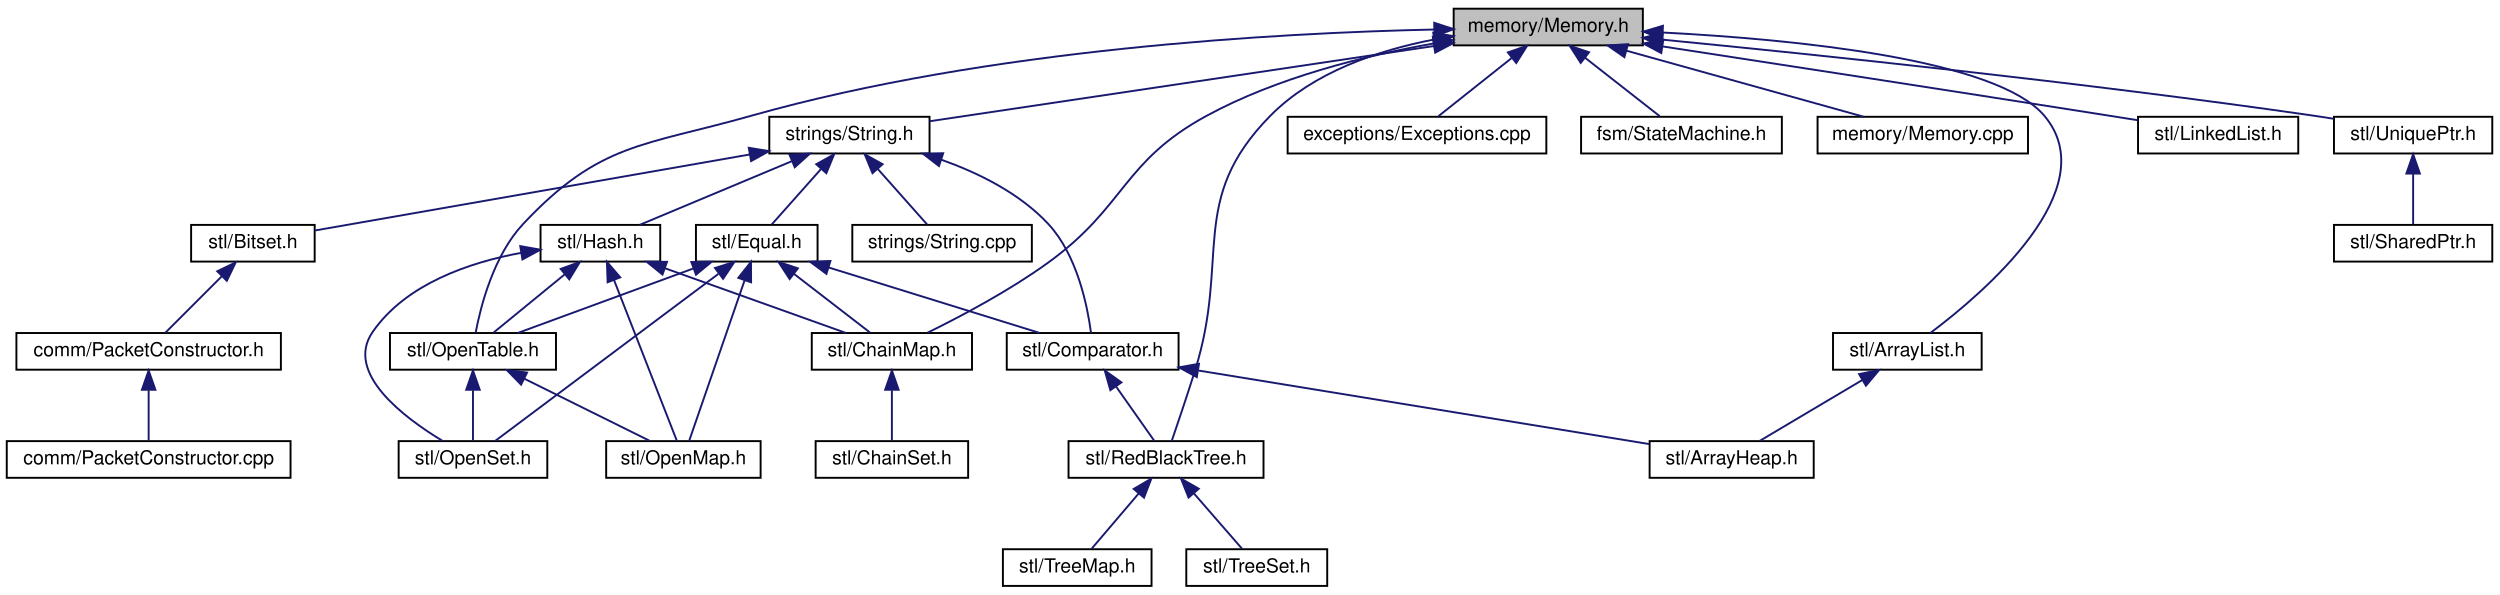
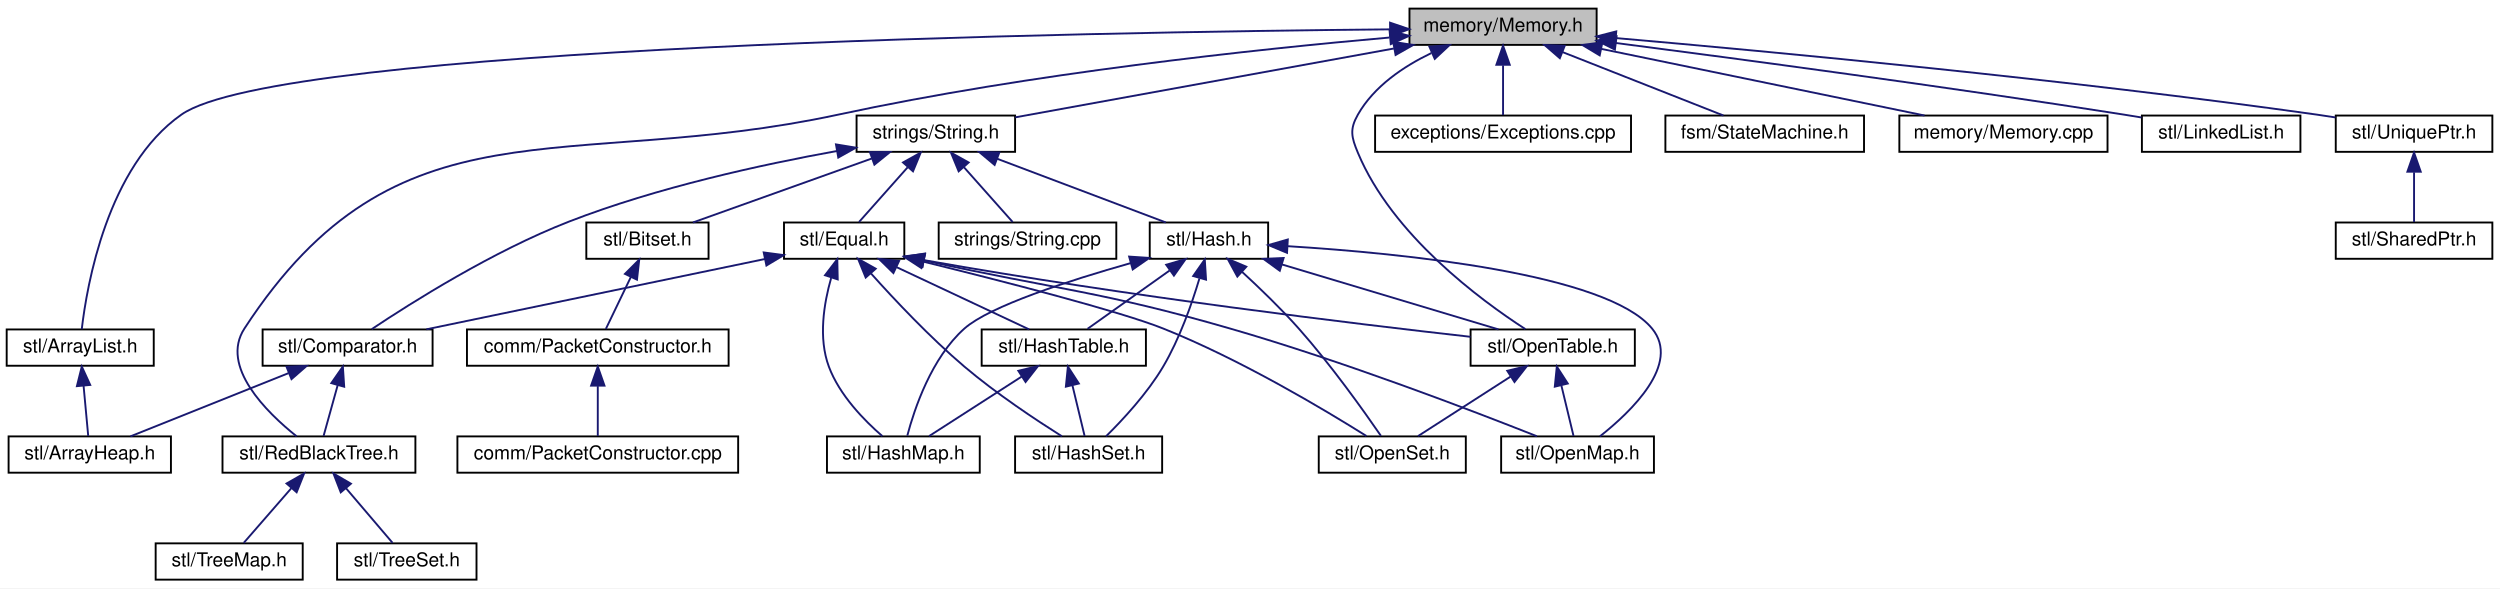
- <svg xmlns="http://www.w3.org/2000/svg" xmlns:xlink="http://www.w3.org/1999/xlink" width="1295pt" height="308pt" viewBox="0.00 0.00 1295.00 308.00">
+ <svg xmlns="http://www.w3.org/2000/svg" xmlns:xlink="http://www.w3.org/1999/xlink" width="1309pt" height="308pt" viewBox="0.00 0.00 1309.00 308.00">
  <g id="graph0" class="graph" transform="scale(1 1) rotate(0) translate(4 304)">
-     <polygon fill="white" stroke="none" points="-4,4 -4,-304 1291,-304 1291,4 -4,4" />
+     <polygon fill="white" stroke="none" points="-4,4 -4,-304 1305,-304 1305,4 -4,4" />
    <g id="node1" class="node">
-       <polygon fill="#bfbfbf" stroke="black" points="749,-280.5 749,-299.5 847,-299.5 847,-280.5 749,-280.5" />
-       <text text-anchor="middle" x="798" y="-287.5" font-family="Helvetica,sans-Serif" font-size="10.00">memory/Memory.h</text>
+       <polygon fill="#bfbfbf" stroke="black" points="734,-280.5 734,-299.5 832,-299.5 832,-280.5 734,-280.5" />
+       <text text-anchor="middle" x="783" y="-287.5" font-family="Helvetica,sans-Serif" font-size="10.00">memory/Memory.h</text>
    </g>
    <g id="node2" class="node">
      <g id="a_node2">
        <a xlink:href="../../db/db5/_string_8h.html" target="_top" xlink:title="strings/String.h">
-           <polygon fill="white" stroke="black" points="394.5,-224.5 394.5,-243.5 477.5,-243.5 477.5,-224.5 394.5,-224.5" />
-           <text text-anchor="middle" x="436" y="-231.5" font-family="Helvetica,sans-Serif" font-size="10.00">strings/String.h</text>
+           <polygon fill="white" stroke="black" points="444.5,-224.5 444.5,-243.5 527.5,-243.5 527.5,-224.5 444.5,-224.5" />
+           <text text-anchor="middle" x="486" y="-231.5" font-family="Helvetica,sans-Serif" font-size="10.00">strings/String.h</text>
        </a>
      </g>
    </g>
    <g id="edge1" class="edge">
-       <path fill="none" stroke="midnightblue" d="M738.769,-280.164C665.232,-269.195 541.686,-250.765 477.513,-241.193" />
-       <polygon fill="midnightblue" stroke="midnightblue" points="738.395,-283.647 748.802,-281.661 739.428,-276.724 738.395,-283.647" />
+       <path fill="none" stroke="midnightblue" d="M725.826,-278.605C667.767,-268.049 579.264,-251.957 527.569,-242.558" />
+       <polygon fill="midnightblue" stroke="midnightblue" points="725.475,-282.098 735.939,-280.444 726.727,-275.211 725.475,-282.098" />
    </g>
    <g id="node8" class="node">
      <g id="a_node8">
        <a xlink:href="../../d5/d08/_red_black_tree_8h.html" target="_top" xlink:title="Red black tree implementation. ">
-           <polygon fill="white" stroke="black" points="549.5,-56.5 549.5,-75.5 650.5,-75.5 650.5,-56.5 549.5,-56.5" />
-           <text text-anchor="middle" x="600" y="-63.5" font-family="Helvetica,sans-Serif" font-size="10.00">stl/RedBlackTree.h</text>
-         </a>
-       </g>
-     </g>
-     <g id="edge33" class="edge">
-       <path fill="none" stroke="midnightblue" d="M738.8,-283.527C709.736,-277.911 676.273,-266.623 654,-244 611.082,-200.408 633.342,-170.359 615,-112 611,-99.273 606.056,-84.633 602.964,-75.598" />
-       <polygon fill="midnightblue" stroke="midnightblue" points="738.418,-287.013 748.871,-285.286 739.622,-280.117 738.418,-287.013" />
-     </g>
-     <g id="node12" class="node">
-       <g id="a_node12">
-         <a xlink:href="../../d3/dbe/_chain_map_8h.html" target="_top" xlink:title="Hasher map implementation. ">
-           <polygon fill="white" stroke="black" points="416.5,-112.5 416.5,-131.5 499.5,-131.5 499.5,-112.5 416.5,-112.5" />
-           <text text-anchor="middle" x="458" y="-119.5" font-family="Helvetica,sans-Serif" font-size="10.00">stl/ChainMap.h</text>
-         </a>
-       </g>
-     </g>
-     <g id="edge30" class="edge">
-       <path fill="none" stroke="midnightblue" d="M738.387,-281.43C702.708,-275.098 657.378,-263.788 621,-244 577.35,-220.256 579.231,-197.165 539,-168 518.812,-153.365 493.376,-139.955 476.449,-131.652" />
-       <polygon fill="midnightblue" stroke="midnightblue" points="738.21,-284.95 748.653,-283.163 739.375,-278.047 738.21,-284.95" />
-     </g>
-     <g id="node15" class="node">
-       <g id="a_node15">
+           <polygon fill="white" stroke="black" points="112.5,-56.5 112.5,-75.5 213.5,-75.5 213.5,-56.5 112.5,-56.5" />
+           <text text-anchor="middle" x="163" y="-63.5" font-family="Helvetica,sans-Serif" font-size="10.00">stl/RedBlackTree.h</text>
+         </a>
+       </g>
+     </g>
+     <g id="edge37" class="edge">
+       <path fill="none" stroke="midnightblue" d="M723.524,-284.351C653.827,-278.204 535.125,-265.552 435,-244 291.377,-213.085 204.235,-255.068 124,-132 111.063,-112.156 135.6,-88.083 151.308,-75.538" />
+       <polygon fill="midnightblue" stroke="midnightblue" points="723.597,-287.871 733.862,-285.247 724.201,-280.897 723.597,-287.871" />
+     </g>
+     <g id="node16" class="node">
+       <g id="a_node16">
        <a xlink:href="../../d8/d2e/_open_table_8h.html" target="_top" xlink:title="stl/OpenTable.h">
-           <polygon fill="white" stroke="black" points="198,-112.5 198,-131.5 284,-131.5 284,-112.5 198,-112.5" />
-           <text text-anchor="middle" x="241" y="-119.5" font-family="Helvetica,sans-Serif" font-size="10.00">stl/OpenTable.h</text>
-         </a>
-       </g>
-     </g>
-     <g id="edge32" class="edge">
-       <path fill="none" stroke="midnightblue" d="M738.954,-288.712C657.723,-286.941 507.624,-278.706 385,-244 329.143,-228.191 306.743,-230.312 267,-188 251.689,-171.7 244.956,-145.252 242.38,-131.664" />
-       <polygon fill="midnightblue" stroke="midnightblue" points="738.926,-292.212 748.992,-288.905 739.061,-285.213 738.926,-292.212" />
-     </g>
-     <g id="node19" class="node">
-       <g id="a_node19">
-         <a xlink:href="../../d7/d9e/_exceptions_8cpp.html" target="_top" xlink:title="Implementation of Exceptions using C style. ">
-           <polygon fill="white" stroke="black" points="663,-224.5 663,-243.5 797,-243.5 797,-224.5 663,-224.5" />
-           <text text-anchor="middle" x="730" y="-231.5" font-family="Helvetica,sans-Serif" font-size="10.00">exceptions/Exceptions.cpp</text>
-         </a>
-       </g>
-     </g>
-     <g id="edge25" class="edge">
-       <path fill="none" stroke="midnightblue" d="M779.238,-274.101C767,-264.382 751.441,-252.027 741.124,-243.834" />
-       <polygon fill="midnightblue" stroke="midnightblue" points="777.067,-276.846 787.075,-280.324 781.42,-271.364 777.067,-276.846" />
+           <polygon fill="white" stroke="black" points="766,-112.5 766,-131.5 852,-131.5 852,-112.5 766,-112.5" />
+           <text text-anchor="middle" x="809" y="-119.5" font-family="Helvetica,sans-Serif" font-size="10.00">stl/OpenTable.h</text>
+         </a>
+       </g>
+     </g>
+     <g id="edge36" class="edge">
+       <path fill="none" stroke="midnightblue" d="M745.484,-276.226C730.765,-269.162 715.41,-258.753 707,-244 702.598,-236.278 703.578,-232.204 707,-224 724.94,-180.989 771.096,-146.923 794.674,-131.683" />
+       <polygon fill="midnightblue" stroke="midnightblue" points="744.421,-279.582 754.985,-280.397 747.235,-273.173 744.421,-279.582" />
    </g>
    <g id="node20" class="node">
      <g id="a_node20">
-         <a xlink:href="../../df/dcf/_state_machine_8h.html" target="_top" xlink:title="fsm/StateMachine.h">
-           <polygon fill="white" stroke="black" points="815,-224.5 815,-243.5 919,-243.5 919,-224.5 815,-224.5" />
-           <text text-anchor="middle" x="867" y="-231.5" font-family="Helvetica,sans-Serif" font-size="10.00">fsm/StateMachine.h</text>
-         </a>
-       </g>
-     </g>
-     <g id="edge26" class="edge">
-       <path fill="none" stroke="midnightblue" d="M817.038,-274.101C829.456,-264.382 845.243,-252.027 855.712,-243.834" />
-       <polygon fill="midnightblue" stroke="midnightblue" points="814.804,-271.405 809.086,-280.324 819.118,-276.917 814.804,-271.405" />
+         <a xlink:href="../../d7/d9e/_exceptions_8cpp.html" target="_top" xlink:title="Implementation of Exceptions using C style. ">
+           <polygon fill="white" stroke="black" points="716,-224.5 716,-243.5 850,-243.5 850,-224.5 716,-224.5" />
+           <text text-anchor="middle" x="783" y="-231.5" font-family="Helvetica,sans-Serif" font-size="10.00">exceptions/Exceptions.cpp</text>
+         </a>
+       </g>
+     </g>
+     <g id="edge30" class="edge">
+       <path fill="none" stroke="midnightblue" d="M783,-269.805C783,-260.91 783,-250.78 783,-243.751" />
+       <polygon fill="midnightblue" stroke="midnightblue" points="779.5,-270.083 783,-280.083 786.5,-270.083 779.5,-270.083" />
    </g>
    <g id="node21" class="node">
      <g id="a_node21">
-         <a xlink:href="../../df/d64/_memory_8cpp.html" target="_top" xlink:title="Implementation of Memory functions. ">
-           <polygon fill="white" stroke="black" points="937.5,-224.5 937.5,-243.5 1046.5,-243.5 1046.5,-224.5 937.5,-224.5" />
-           <text text-anchor="middle" x="992" y="-231.5" font-family="Helvetica,sans-Serif" font-size="10.00">memory/Memory.cpp</text>
-         </a>
-       </g>
-     </g>
-     <g id="edge27" class="edge">
-       <path fill="none" stroke="midnightblue" d="M838.601,-277.699C875.215,-267.507 928.257,-252.743 961.404,-243.516" />
-       <polygon fill="midnightblue" stroke="midnightblue" points="837.435,-274.39 828.74,-280.444 839.312,-281.134 837.435,-274.39" />
+         <a xlink:href="../../df/dcf/_state_machine_8h.html" target="_top" xlink:title="fsm/StateMachine.h">
+           <polygon fill="white" stroke="black" points="868,-224.5 868,-243.5 972,-243.5 972,-224.5 868,-224.5" />
+           <text text-anchor="middle" x="920" y="-231.5" font-family="Helvetica,sans-Serif" font-size="10.00">fsm/StateMachine.h</text>
+         </a>
+       </g>
+     </g>
+     <g id="edge31" class="edge">
+       <path fill="none" stroke="midnightblue" d="M814.023,-276.772C839.757,-266.629 875.686,-252.467 898.394,-243.516" />
+       <polygon fill="midnightblue" stroke="midnightblue" points="812.728,-273.52 804.708,-280.444 815.295,-280.033 812.728,-273.52" />
    </g>
    <g id="node22" class="node">
      <g id="a_node22">
-         <a xlink:href="../../d2/db9/_array_list_8h.html" target="_top" xlink:title="List implementation using an array. ">
-           <polygon fill="white" stroke="black" points="945.5,-112.5 945.5,-131.5 1022.5,-131.5 1022.5,-112.5 945.5,-112.5" />
-           <text text-anchor="middle" x="984" y="-119.5" font-family="Helvetica,sans-Serif" font-size="10.00">stl/ArrayList.h</text>
-         </a>
-       </g>
-     </g>
-     <g id="edge28" class="edge">
-       <path fill="none" stroke="midnightblue" d="M857.398,-287.144C925.295,-283.625 1030.27,-273.442 1055,-244 1086.8,-206.143 1023.52,-152.24 995.959,-131.544" />
-       <polygon fill="midnightblue" stroke="midnightblue" points="857.069,-283.656 847.25,-287.635 857.407,-290.648 857.069,-283.656" />
+         <a xlink:href="../../df/d64/_memory_8cpp.html" target="_top" xlink:title="Implementation of Memory functions. ">
+           <polygon fill="white" stroke="black" points="990.5,-224.5 990.5,-243.5 1099.5,-243.5 1099.5,-224.5 990.5,-224.5" />
+           <text text-anchor="middle" x="1045" y="-231.5" font-family="Helvetica,sans-Serif" font-size="10.00">memory/Memory.cpp</text>
+         </a>
+       </g>
+     </g>
+     <g id="edge32" class="edge">
+       <path fill="none" stroke="midnightblue" d="M834.383,-278.41C883.898,-268.204 957.862,-252.96 1003.68,-243.516" />
+       <polygon fill="midnightblue" stroke="midnightblue" points="833.602,-274.997 824.515,-280.444 835.015,-281.853 833.602,-274.997" />
    </g>
    <g id="node23" class="node">
      <g id="a_node23">
-         <a xlink:href="../../de/dc6/_linked_list_8h.html" target="_top" xlink:title="stl/LinkedList.h">
-           <polygon fill="white" stroke="black" points="1103.5,-224.5 1103.5,-243.5 1186.5,-243.5 1186.5,-224.5 1103.5,-224.5" />
-           <text text-anchor="middle" x="1145" y="-231.5" font-family="Helvetica,sans-Serif" font-size="10.00">stl/LinkedList.h</text>
-         </a>
-       </g>
-     </g>
-     <g id="edge31" class="edge">
-       <path fill="none" stroke="midnightblue" d="M857.405,-279.919C916.226,-270.903 1008.85,-256.638 1089,-244 1093.67,-243.264 1098.56,-242.487 1103.41,-241.711" />
-       <polygon fill="midnightblue" stroke="midnightblue" points="856.54,-276.511 847.185,-281.485 857.6,-283.43 856.54,-276.511" />
+         <a xlink:href="../../d2/db9/_array_list_8h.html" target="_top" xlink:title="List implementation using an array. ">
+           <polygon fill="white" stroke="black" points="-0.5,-112.5 -0.5,-131.5 76.5,-131.5 76.5,-112.5 -0.5,-112.5" />
+           <text text-anchor="middle" x="38" y="-119.5" font-family="Helvetica,sans-Serif" font-size="10.00">stl/ArrayList.h</text>
+         </a>
+       </g>
+     </g>
+     <g id="edge33" class="edge">
+       <path fill="none" stroke="midnightblue" d="M723.839,-288.631C565.786,-287.162 142.185,-279.884 91,-244 52.128,-216.748 41.467,-154.455 38.809,-131.607" />
+       <polygon fill="midnightblue" stroke="midnightblue" points="723.828,-292.131 733.859,-288.72 723.89,-285.131 723.828,-292.131" />
    </g>
    <g id="node24" class="node">
      <g id="a_node24">
+         <a xlink:href="../../de/dc6/_linked_list_8h.html" target="_top" xlink:title="stl/LinkedList.h">
+           <polygon fill="white" stroke="black" points="1117.5,-224.5 1117.5,-243.5 1200.5,-243.5 1200.5,-224.5 1117.5,-224.5" />
+           <text text-anchor="middle" x="1159" y="-231.5" font-family="Helvetica,sans-Serif" font-size="10.00">stl/LinkedList.h</text>
+         </a>
+       </g>
+     </g>
+     <g id="edge35" class="edge">
+       <path fill="none" stroke="midnightblue" d="M842.177,-281.476C907.389,-273.03 1015.33,-258.587 1108,-244 1111.02,-243.525 1114.14,-243.017 1117.27,-242.494" />
+       <polygon fill="midnightblue" stroke="midnightblue" points="841.556,-278.028 832.087,-282.78 842.453,-284.97 841.556,-278.028" />
+     </g>
+     <g id="node25" class="node">
+       <g id="a_node25">
        <a xlink:href="../../d8/df6/_unique_ptr_8h.html" target="_top" xlink:title="Unique pointer implementation. ">
-           <polygon fill="white" stroke="black" points="1205,-224.5 1205,-243.5 1287,-243.5 1287,-224.5 1205,-224.5" />
-           <text text-anchor="middle" x="1246" y="-231.5" font-family="Helvetica,sans-Serif" font-size="10.00">stl/UniquePtr.h</text>
-         </a>
-       </g>
-     </g>
-     <g id="edge34" class="edge">
-       <path fill="none" stroke="midnightblue" d="M857.095,-283.453C934.783,-275.897 1075.43,-261.311 1195,-244 1198.2,-243.536 1201.51,-243.025 1204.84,-242.489" />
-       <polygon fill="midnightblue" stroke="midnightblue" points="856.636,-279.981 847.02,-284.428 857.31,-286.948 856.636,-279.981" />
+           <polygon fill="white" stroke="black" points="1219,-224.5 1219,-243.5 1301,-243.5 1301,-224.5 1219,-224.5" />
+           <text text-anchor="middle" x="1260" y="-231.5" font-family="Helvetica,sans-Serif" font-size="10.00">stl/UniquePtr.h</text>
+         </a>
+       </g>
+     </g>
+     <g id="edge38" class="edge">
+       <path fill="none" stroke="midnightblue" d="M842.186,-284.056C924.606,-276.874 1078.53,-262.381 1209,-244 1212.21,-243.548 1215.52,-243.046 1218.84,-242.516" />
+       <polygon fill="midnightblue" stroke="midnightblue" points="841.672,-280.587 832.011,-284.937 842.276,-287.561 841.672,-280.587" />
    </g>
    <g id="node3" class="node">
      <g id="a_node3">
        <a xlink:href="../../de/d6d/_bitset_8h.html" target="_top" xlink:title="Bitset is a class that provides bits manipulation methods. ">
-           <polygon fill="white" stroke="black" points="95,-168.5 95,-187.5 159,-187.5 159,-168.5 95,-168.5" />
-           <text text-anchor="middle" x="127" y="-175.5" font-family="Helvetica,sans-Serif" font-size="10.00">stl/Bitset.h</text>
+           <polygon fill="white" stroke="black" points="303,-168.5 303,-187.5 367,-187.5 367,-168.5 303,-168.5" />
+           <text text-anchor="middle" x="335" y="-175.5" font-family="Helvetica,sans-Serif" font-size="10.00">stl/Bitset.h</text>
        </a>
      </g>
    </g>
    <g id="edge2" class="edge">
-       <path fill="none" stroke="midnightblue" d="M384.412,-223.985C320.218,-212.766 212.55,-193.951 159.106,-184.611" />
-       <polygon fill="midnightblue" stroke="midnightblue" points="383.874,-227.444 394.327,-225.717 385.079,-220.548 383.874,-227.444" />
+       <path fill="none" stroke="midnightblue" d="M452.554,-221.039C424.142,-210.879 384.063,-196.546 358.814,-187.516" />
+       <polygon fill="midnightblue" stroke="midnightblue" points="451.479,-224.372 462.074,-224.444 453.836,-217.781 451.479,-224.372" />
    </g>
    <g id="node6" class="node">
      <g id="a_node6">
        <a xlink:href="../../d7/d0c/_comparator_8h.html" target="_top" xlink:title="Comparator implementation for basic types. ">
-           <polygon fill="white" stroke="black" points="517.5,-112.5 517.5,-131.5 606.5,-131.5 606.5,-112.5 517.5,-112.5" />
-           <text text-anchor="middle" x="562" y="-119.5" font-family="Helvetica,sans-Serif" font-size="10.00">stl/Comparator.h</text>
+           <polygon fill="white" stroke="black" points="133.5,-112.5 133.5,-131.5 222.5,-131.5 222.5,-112.5 133.5,-112.5" />
+           <text text-anchor="middle" x="178" y="-119.5" font-family="Helvetica,sans-Serif" font-size="10.00">stl/Comparator.h</text>
        </a>
      </g>
    </g>
    <g id="edge5" class="edge">
-       <path fill="none" stroke="midnightblue" d="M483.611,-221.264C503.002,-214.381 524.272,-203.825 539,-188 554.005,-171.877 559.322,-145.352 561.126,-131.707" />
-       <polygon fill="midnightblue" stroke="midnightblue" points="482.38,-217.985 473.983,-224.446 484.577,-224.631 482.38,-217.985" />
+       <path fill="none" stroke="midnightblue" d="M434.269,-224.942C394.937,-217.852 339.945,-205.846 294,-188 254.19,-172.537 211.339,-145.478 190.632,-131.658" />
+       <polygon fill="midnightblue" stroke="midnightblue" points="433.713,-228.398 444.168,-226.682 434.925,-221.504 433.713,-228.398" />
    </g>
    <g id="node11" class="node">
      <g id="a_node11">
        <a xlink:href="../../d2/dc2/_equal_8h.html" target="_top" xlink:title="stl/Equal.h">
-           <polygon fill="white" stroke="black" points="356.5,-168.5 356.5,-187.5 419.5,-187.5 419.5,-168.5 356.5,-168.5" />
-           <text text-anchor="middle" x="388" y="-175.5" font-family="Helvetica,sans-Serif" font-size="10.00">stl/Equal.h</text>
+           <polygon fill="white" stroke="black" points="406.5,-168.5 406.5,-187.5 469.5,-187.5 469.5,-168.5 406.5,-168.5" />
+           <text text-anchor="middle" x="438" y="-175.5" font-family="Helvetica,sans-Serif" font-size="10.00">stl/Equal.h</text>
        </a>
      </g>
    </g>
    <g id="edge10" class="edge">
-       <path fill="none" stroke="midnightblue" d="M421.272,-216.431C412.86,-206.967 402.651,-195.483 395.779,-187.751" />
-       <polygon fill="midnightblue" stroke="midnightblue" points="418.814,-218.934 428.074,-224.083 424.046,-214.284 418.814,-218.934" />
-     </g>
-     <g id="node17" class="node">
-       <g id="a_node17">
-         <a xlink:href="../../d2/dad/_hash_8h.html" target="_top" xlink:title="stl/Hash.h">
-           <polygon fill="white" stroke="black" points="276,-168.5 276,-187.5 338,-187.5 338,-168.5 276,-168.5" />
-           <text text-anchor="middle" x="307" y="-175.5" font-family="Helvetica,sans-Serif" font-size="10.00">stl/Hash.h</text>
-         </a>
-       </g>
-     </g>
-     <g id="edge19" class="edge">
-       <path fill="none" stroke="midnightblue" d="M406.146,-220.503C381.962,-210.38 348.538,-196.388 327.345,-187.516" />
-       <polygon fill="midnightblue" stroke="midnightblue" points="404.984,-223.811 415.56,-224.444 407.687,-217.354 404.984,-223.811" />
+       <path fill="none" stroke="midnightblue" d="M471.272,-216.431C462.86,-206.967 452.651,-195.483 445.779,-187.751" />
+       <polygon fill="midnightblue" stroke="midnightblue" points="468.814,-218.934 478.074,-224.083 474.046,-214.284 468.814,-218.934" />
    </g>
    <g id="node18" class="node">
      <g id="a_node18">
+         <a xlink:href="../../d2/dad/_hash_8h.html" target="_top" xlink:title="stl/Hash.h">
+           <polygon fill="white" stroke="black" points="598,-168.5 598,-187.5 660,-187.5 660,-168.5 598,-168.5" />
+           <text text-anchor="middle" x="629" y="-175.5" font-family="Helvetica,sans-Serif" font-size="10.00">stl/Hash.h</text>
+         </a>
+       </g>
+     </g>
+     <g id="edge22" class="edge">
+       <path fill="none" stroke="midnightblue" d="M518.027,-220.906C544.912,-210.754 582.641,-196.506 606.447,-187.516" />
+       <polygon fill="midnightblue" stroke="midnightblue" points="516.778,-217.636 508.659,-224.444 519.25,-224.185 516.778,-217.636" />
+     </g>
+     <g id="node19" class="node">
+       <g id="a_node19">
        <a xlink:href="../../d9/dae/_string_8cpp.html" target="_top" xlink:title="strings/String.cpp">
-           <polygon fill="white" stroke="black" points="437.5,-168.5 437.5,-187.5 530.5,-187.5 530.5,-168.5 437.5,-168.5" />
-           <text text-anchor="middle" x="484" y="-175.5" font-family="Helvetica,sans-Serif" font-size="10.00">strings/String.cpp</text>
-         </a>
-       </g>
-     </g>
-     <g id="edge24" class="edge">
-       <path fill="none" stroke="midnightblue" d="M450.728,-216.431C459.14,-206.967 469.349,-195.483 476.221,-187.751" />
-       <polygon fill="midnightblue" stroke="midnightblue" points="447.954,-214.284 443.926,-224.083 453.186,-218.934 447.954,-214.284" />
+           <polygon fill="white" stroke="black" points="487.5,-168.5 487.5,-187.5 580.5,-187.5 580.5,-168.5 487.5,-168.5" />
+           <text text-anchor="middle" x="534" y="-175.5" font-family="Helvetica,sans-Serif" font-size="10.00">strings/String.cpp</text>
+         </a>
+       </g>
+     </g>
+     <g id="edge29" class="edge">
+       <path fill="none" stroke="midnightblue" d="M500.728,-216.431C509.14,-206.967 519.349,-195.483 526.221,-187.751" />
+       <polygon fill="midnightblue" stroke="midnightblue" points="497.954,-214.284 493.926,-224.083 503.186,-218.934 497.954,-214.284" />
    </g>
    <g id="node4" class="node">
      <g id="a_node4">
        <a xlink:href="../../de/d66/_packet_constructor_8h.html" target="_top" xlink:title="comm/PacketConstructor.h">
-           <polygon fill="white" stroke="black" points="4.5,-112.5 4.5,-131.5 141.5,-131.5 141.5,-112.5 4.5,-112.5" />
-           <text text-anchor="middle" x="73" y="-119.5" font-family="Helvetica,sans-Serif" font-size="10.00">comm/PacketConstructor.h</text>
+           <polygon fill="white" stroke="black" points="240.5,-112.5 240.5,-131.5 377.5,-131.5 377.5,-112.5 240.5,-112.5" />
+           <text text-anchor="middle" x="309" y="-119.5" font-family="Helvetica,sans-Serif" font-size="10.00">comm/PacketConstructor.h</text>
        </a>
      </g>
    </g>
    <g id="edge3" class="edge">
-       <path fill="none" stroke="midnightblue" d="M111.002,-161.002C101.433,-151.433 89.639,-139.639 81.751,-131.751" />
-       <polygon fill="midnightblue" stroke="midnightblue" points="108.537,-163.487 118.083,-168.083 113.487,-158.537 108.537,-163.487" />
+       <path fill="none" stroke="midnightblue" d="M326.325,-158.983C321.912,-149.817 316.748,-139.092 313.213,-131.751" />
+       <polygon fill="midnightblue" stroke="midnightblue" points="323.215,-160.591 330.707,-168.083 329.522,-157.555 323.215,-160.591" />
    </g>
    <g id="node5" class="node">
      <g id="a_node5">
        <a xlink:href="../../d9/dde/_packet_constructor_8cpp.html" target="_top" xlink:title="Creates a packet for sending data from the slave systems to the main computer. ">
-           <polygon fill="white" stroke="black" points="-0.5,-56.5 -0.5,-75.5 146.5,-75.5 146.5,-56.5 -0.5,-56.5" />
-           <text text-anchor="middle" x="73" y="-63.5" font-family="Helvetica,sans-Serif" font-size="10.00">comm/PacketConstructor.cpp</text>
+           <polygon fill="white" stroke="black" points="235.5,-56.5 235.5,-75.5 382.5,-75.5 382.5,-56.5 235.5,-56.5" />
+           <text text-anchor="middle" x="309" y="-63.5" font-family="Helvetica,sans-Serif" font-size="10.00">comm/PacketConstructor.cpp</text>
        </a>
      </g>
    </g>
    <g id="edge4" class="edge">
-       <path fill="none" stroke="midnightblue" d="M73,-101.805C73,-92.91 73,-82.78 73,-75.751" />
-       <polygon fill="midnightblue" stroke="midnightblue" points="69.5,-102.083 73,-112.083 76.5,-102.083 69.5,-102.083" />
+       <path fill="none" stroke="midnightblue" d="M309,-101.805C309,-92.91 309,-82.78 309,-75.751" />
+       <polygon fill="midnightblue" stroke="midnightblue" points="305.5,-102.083 309,-112.083 312.5,-102.083 305.5,-102.083" />
    </g>
    <g id="node7" class="node">
      <g id="a_node7">
        <a xlink:href="../../df/d03/_array_heap_8h.html" target="_top" xlink:title="Heap manipulation and implementation. ">
-           <polygon fill="white" stroke="black" points="850.5,-56.5 850.5,-75.5 935.5,-75.5 935.5,-56.5 850.5,-56.5" />
-           <text text-anchor="middle" x="893" y="-63.5" font-family="Helvetica,sans-Serif" font-size="10.00">stl/ArrayHeap.h</text>
+           <polygon fill="white" stroke="black" points="0.5,-56.5 0.5,-75.5 85.5,-75.5 85.5,-56.5 0.5,-56.5" />
+           <text text-anchor="middle" x="43" y="-63.5" font-family="Helvetica,sans-Serif" font-size="10.00">stl/ArrayHeap.h</text>
        </a>
      </g>
    </g>
    <g id="edge6" class="edge">
-       <path fill="none" stroke="midnightblue" d="M616.781,-112.063C682.344,-101.367 790.732,-83.684 850.375,-73.954" />
-       <polygon fill="midnightblue" stroke="midnightblue" points="615.946,-108.653 606.64,-113.717 617.073,-115.561 615.946,-108.653" />
+       <path fill="none" stroke="midnightblue" d="M147.094,-108.638C121.76,-98.504 86.569,-84.427 64.291,-75.516" />
+       <polygon fill="midnightblue" stroke="midnightblue" points="146.024,-111.979 156.609,-112.444 148.624,-105.48 146.024,-111.979" />
    </g>
    <g id="edge7" class="edge">
-       <path fill="none" stroke="midnightblue" d="M574.065,-103.855C580.645,-94.505 588.511,-83.326 593.842,-75.751" />
-       <polygon fill="midnightblue" stroke="midnightblue" points="571.168,-101.891 568.275,-112.083 576.892,-105.919 571.168,-101.891" />
+       <path fill="none" stroke="midnightblue" d="M172.832,-102.396C170.323,-93.362 167.427,-82.936 165.431,-75.751" />
+       <polygon fill="midnightblue" stroke="midnightblue" points="169.474,-103.385 175.523,-112.083 176.219,-101.511 169.474,-103.385" />
    </g>
    <g id="node9" class="node">
      <g id="a_node9">
        <a xlink:href="../../df/d87/_tree_map_8h.html" target="_top" xlink:title="Map implementation using red black tree. ">
-           <polygon fill="white" stroke="black" points="515.5,-0.5 515.5,-19.5 592.5,-19.5 592.5,-0.5 515.5,-0.5" />
-           <text text-anchor="middle" x="554" y="-7.5" font-family="Helvetica,sans-Serif" font-size="10.00">stl/TreeMap.h</text>
+           <polygon fill="white" stroke="black" points="77.5,-0.5 77.5,-19.5 154.5,-19.5 154.5,-0.5 77.5,-0.5" />
+           <text text-anchor="middle" x="116" y="-7.5" font-family="Helvetica,sans-Serif" font-size="10.00">stl/TreeMap.h</text>
        </a>
      </g>
    </g>
    <g id="edge8" class="edge">
-       <path fill="none" stroke="midnightblue" d="M585.886,-48.431C577.824,-38.967 568.041,-27.483 561.455,-19.751" />
-       <polygon fill="midnightblue" stroke="midnightblue" points="583.255,-50.74 592.404,-56.083 588.584,-46.201 583.255,-50.74" />
+       <path fill="none" stroke="midnightblue" d="M148.579,-48.431C140.342,-38.967 130.346,-27.483 123.617,-19.751" />
+       <polygon fill="midnightblue" stroke="midnightblue" points="146.034,-50.838 155.239,-56.083 151.314,-46.242 146.034,-50.838" />
    </g>
    <g id="node10" class="node">
      <g id="a_node10">
        <a xlink:href="../../dd/dba/_tree_set_8h.html" target="_top" xlink:title="Set implementation using red black tree. ">
-           <polygon fill="white" stroke="black" points="610.5,-0.5 610.5,-19.5 683.5,-19.5 683.5,-0.5 610.5,-0.5" />
-           <text text-anchor="middle" x="647" y="-7.5" font-family="Helvetica,sans-Serif" font-size="10.00">stl/TreeSet.h</text>
+           <polygon fill="white" stroke="black" points="172.5,-0.5 172.5,-19.5 245.5,-19.5 245.5,-0.5 172.5,-0.5" />
+           <text text-anchor="middle" x="209" y="-7.5" font-family="Helvetica,sans-Serif" font-size="10.00">stl/TreeSet.h</text>
        </a>
      </g>
    </g>
    <g id="edge9" class="edge">
-       <path fill="none" stroke="midnightblue" d="M614.421,-48.431C622.658,-38.967 632.654,-27.483 639.383,-19.751" />
-       <polygon fill="midnightblue" stroke="midnightblue" points="611.686,-46.242 607.761,-56.083 616.966,-50.838 611.686,-46.242" />
+       <path fill="none" stroke="midnightblue" d="M177.114,-48.431C185.176,-38.967 194.959,-27.483 201.545,-19.751" />
+       <polygon fill="midnightblue" stroke="midnightblue" points="174.416,-46.201 170.596,-56.083 179.745,-50.74 174.416,-46.201" />
    </g>
    <g id="edge11" class="edge">
-       <path fill="none" stroke="midnightblue" d="M425.261,-165.436C458.067,-155.255 505.083,-140.664 534.558,-131.516" />
-       <polygon fill="midnightblue" stroke="midnightblue" points="424.084,-162.137 415.571,-168.444 426.159,-168.822 424.084,-162.137" />
+       <path fill="none" stroke="midnightblue" d="M396.5,-168.381C347.863,-158.279 267.76,-141.642 219.236,-131.564" />
+       <polygon fill="midnightblue" stroke="midnightblue" points="395.876,-171.826 406.379,-170.433 397.3,-164.972 395.876,-171.826" />
+     </g>
+     <g id="node12" class="node">
+       <g id="a_node12">
+         <a xlink:href="../../dd/d0b/_hash_map_8h.html" target="_top" xlink:title="stl/HashMap.h">
+           <polygon fill="white" stroke="black" points="429,-56.5 429,-75.5 509,-75.5 509,-56.5 429,-56.5" />
+           <text text-anchor="middle" x="469" y="-63.5" font-family="Helvetica,sans-Serif" font-size="10.00">stl/HashMap.h</text>
+         </a>
+       </g>
    </g>
    <g id="edge12" class="edge">
-       <path fill="none" stroke="midnightblue" d="M407.314,-162.101C419.912,-152.382 435.928,-140.027 446.549,-131.834" />
-       <polygon fill="midnightblue" stroke="midnightblue" points="405.027,-159.445 399.247,-168.324 409.302,-164.987 405.027,-159.445" />
+       <path fill="none" stroke="midnightblue" d="M431.185,-158.421C427.377,-145.117 424.412,-126.981 430,-112 435.564,-97.083 448.547,-83.829 458.01,-75.635" />
+       <polygon fill="midnightblue" stroke="midnightblue" points="427.976,-159.869 434.412,-168.285 434.629,-157.693 427.976,-159.869" />
+     </g>
+     <g id="node13" class="node">
+       <g id="a_node13">
+         <a xlink:href="../../de/def/_hash_table_8h.html" target="_top" xlink:title="stl/HashTable.h">
+           <polygon fill="white" stroke="black" points="510,-112.5 510,-131.5 596,-131.5 596,-112.5 510,-112.5" />
+           <text text-anchor="middle" x="553" y="-119.5" font-family="Helvetica,sans-Serif" font-size="10.00">stl/HashTable.h</text>
+         </a>
+       </g>
+     </g>
+     <g id="edge13" class="edge">
+       <path fill="none" stroke="midnightblue" d="M465.481,-164.096C486.966,-154.007 516.222,-140.27 534.863,-131.516" />
+       <polygon fill="midnightblue" stroke="midnightblue" points="463.786,-161.025 456.222,-168.444 466.762,-167.361 463.786,-161.025" />
    </g>
    <g id="node14" class="node">
      <g id="a_node14">
+         <a xlink:href="../../d2/dfc/_hash_set_8h.html" target="_top" xlink:title="stl/HashSet.h">
+           <polygon fill="white" stroke="black" points="527.5,-56.5 527.5,-75.5 604.5,-75.5 604.5,-56.5 527.5,-56.5" />
+           <text text-anchor="middle" x="566" y="-63.5" font-family="Helvetica,sans-Serif" font-size="10.00">stl/HashSet.h</text>
+         </a>
+       </g>
+     </g>
+     <g id="edge16" class="edge">
+       <path fill="none" stroke="midnightblue" d="M452.035,-160.834C464.304,-147.13 482.934,-127.318 501,-112 517.54,-97.975 538.423,-84.121 551.988,-75.569" />
+       <polygon fill="midnightblue" stroke="midnightblue" points="449.276,-158.671 445.28,-168.483 454.523,-163.304 449.276,-158.671" />
+     </g>
+     <g id="node15" class="node">
+       <g id="a_node15">
        <a xlink:href="../../d5/d7a/_open_map_8h.html" target="_top" xlink:title="Hash map implementation. ">
-           <polygon fill="white" stroke="black" points="310,-56.5 310,-75.5 390,-75.5 390,-56.5 310,-56.5" />
-           <text text-anchor="middle" x="350" y="-63.5" font-family="Helvetica,sans-Serif" font-size="10.00">stl/OpenMap.h</text>
-         </a>
-       </g>
+           <polygon fill="white" stroke="black" points="782,-56.5 782,-75.5 862,-75.5 862,-56.5 782,-56.5" />
+           <text text-anchor="middle" x="822" y="-63.5" font-family="Helvetica,sans-Serif" font-size="10.00">stl/OpenMap.h</text>
+         </a>
+       </g>
+     </g>
+     <g id="edge17" class="edge">
+       <path fill="none" stroke="midnightblue" d="M479.872,-167.61C551.72,-151.912 572.178,-151.565 640,-132 699.156,-114.935 767.017,-88.938 800.71,-75.581" />
+       <polygon fill="midnightblue" stroke="midnightblue" points="478.884,-164.244 469.875,-169.82 480.395,-171.079 478.884,-164.244" />
+     </g>
+     <g id="edge18" class="edge">
+       <path fill="none" stroke="midnightblue" d="M479.928,-167.77C588.063,-148.609 704.558,-134.55 765.967,-127.65" />
+       <polygon fill="midnightblue" stroke="midnightblue" points="479.053,-164.371 469.826,-169.579 480.287,-171.261 479.053,-164.371" />
+     </g>
+     <g id="node17" class="node">
+       <g id="a_node17">
+         <a xlink:href="../../d0/de6/_open_set_8h.html" target="_top" xlink:title="Hash set implementation. ">
+           <polygon fill="white" stroke="black" points="686.5,-56.5 686.5,-75.5 763.5,-75.5 763.5,-56.5 686.5,-56.5" />
+           <text text-anchor="middle" x="725" y="-63.5" font-family="Helvetica,sans-Serif" font-size="10.00">stl/OpenSet.h</text>
+         </a>
+       </g>
+     </g>
+     <g id="edge21" class="edge">
+       <path fill="none" stroke="midnightblue" d="M479.419,-167.014C521.089,-156.757 582.329,-141.05 605,-132 645.489,-115.837 689.767,-89.329 711.471,-75.697" />
+       <polygon fill="midnightblue" stroke="midnightblue" points="478.423,-163.654 469.543,-169.433 480.089,-170.453 478.423,-163.654" />
    </g>
    <g id="edge14" class="edge">
-       <path fill="none" stroke="midnightblue" d="M381.669,-158.674C373.361,-134.625 359.116,-93.388 352.968,-75.591" />
-       <polygon fill="midnightblue" stroke="midnightblue" points="378.445,-160.059 385.018,-168.368 385.061,-157.774 378.445,-160.059" />
+       <path fill="none" stroke="midnightblue" d="M531.068,-106.901C515.665,-96.999 495.554,-84.07 482.463,-75.654" />
+       <polygon fill="midnightblue" stroke="midnightblue" points="529.199,-109.86 539.504,-112.324 532.985,-103.972 529.199,-109.86" />
    </g>
    <g id="edge15" class="edge">
-       <path fill="none" stroke="midnightblue" d="M355.077,-164.906C327.44,-154.754 288.656,-140.506 264.184,-131.516" />
-       <polygon fill="midnightblue" stroke="midnightblue" points="354.114,-168.281 364.707,-168.444 356.528,-161.71 354.114,-168.281" />
-     </g>
-     <g id="node16" class="node">
-       <g id="a_node16">
-         <a xlink:href="../../d0/de6/_open_set_8h.html" target="_top" xlink:title="Hash set implementation. ">
-           <polygon fill="white" stroke="black" points="202.5,-56.5 202.5,-75.5 279.5,-75.5 279.5,-56.5 202.5,-56.5" />
-           <text text-anchor="middle" x="241" y="-63.5" font-family="Helvetica,sans-Serif" font-size="10.00">stl/OpenSet.h</text>
-         </a>
-       </g>
-     </g>
-     <g id="edge18" class="edge">
-       <path fill="none" stroke="midnightblue" d="M368.112,-162.118C336.909,-138.769 277.443,-94.27 252.481,-75.591" />
-       <polygon fill="midnightblue" stroke="midnightblue" points="366.362,-165.179 376.465,-168.368 370.556,-159.575 366.362,-165.179" />
-     </g>
-     <g id="node13" class="node">
-       <g id="a_node13">
-         <a xlink:href="../../d6/d59/_chain_set_8h.html" target="_top" xlink:title="Hash set implementation. ">
-           <polygon fill="white" stroke="black" points="418.5,-56.5 418.5,-75.5 497.5,-75.5 497.5,-56.5 418.5,-56.5" />
-           <text text-anchor="middle" x="458" y="-63.5" font-family="Helvetica,sans-Serif" font-size="10.00">stl/ChainSet.h</text>
-         </a>
-       </g>
-     </g>
-     <g id="edge13" class="edge">
-       <path fill="none" stroke="midnightblue" d="M458,-101.805C458,-92.91 458,-82.78 458,-75.751" />
-       <polygon fill="midnightblue" stroke="midnightblue" points="454.5,-102.083 458,-112.083 461.5,-102.083 454.5,-102.083" />
-     </g>
-     <g id="edge16" class="edge">
-       <path fill="none" stroke="midnightblue" d="M267.519,-107.862C287.73,-97.849 314.987,-84.346 332.531,-75.654" />
-       <polygon fill="midnightblue" stroke="midnightblue" points="265.92,-104.748 258.513,-112.324 269.027,-111.021 265.92,-104.748" />
-     </g>
-     <g id="edge17" class="edge">
-       <path fill="none" stroke="midnightblue" d="M241,-101.805C241,-92.91 241,-82.78 241,-75.751" />
-       <polygon fill="midnightblue" stroke="midnightblue" points="237.5,-102.083 241,-112.083 244.5,-102.083 237.5,-102.083" />
+       <path fill="none" stroke="midnightblue" d="M557.55,-102.101C559.708,-93.136 562.182,-82.858 563.893,-75.751" />
+       <polygon fill="midnightblue" stroke="midnightblue" points="554.085,-101.542 555.147,-112.083 560.89,-103.18 554.085,-101.542" />
+     </g>
+     <g id="edge19" class="edge">
+       <path fill="none" stroke="midnightblue" d="M813.55,-102.101C815.708,-93.136 818.182,-82.858 819.893,-75.751" />
+       <polygon fill="midnightblue" stroke="midnightblue" points="810.085,-101.542 811.147,-112.083 816.89,-103.18 810.085,-101.542" />
    </g>
    <g id="edge20" class="edge">
-       <path fill="none" stroke="midnightblue" d="M340.446,-165.039C368.858,-154.879 408.937,-140.546 434.186,-131.516" />
-       <polygon fill="midnightblue" stroke="midnightblue" points="339.164,-161.781 330.926,-168.444 341.521,-168.372 339.164,-161.781" />
-     </g>
-     <g id="edge21" class="edge">
-       <path fill="none" stroke="midnightblue" d="M314.037,-158.998C323.419,-134.997 339.653,-93.468 346.642,-75.591" />
-       <polygon fill="midnightblue" stroke="midnightblue" points="310.755,-157.78 310.374,-168.368 317.275,-160.329 310.755,-157.78" />
-     </g>
-     <g id="edge22" class="edge">
-       <path fill="none" stroke="midnightblue" d="M288.446,-161.82C276.622,-152.145 261.714,-139.948 251.797,-131.834" />
-       <polygon fill="midnightblue" stroke="midnightblue" points="286.44,-164.7 296.396,-168.324 290.873,-159.283 286.44,-164.7" />
+       <path fill="none" stroke="midnightblue" d="M787.068,-106.901C771.665,-96.999 751.554,-84.07 738.463,-75.654" />
+       <polygon fill="midnightblue" stroke="midnightblue" points="785.199,-109.86 795.504,-112.324 788.985,-103.972 785.199,-109.86" />
    </g>
    <g id="edge23" class="edge">
-       <path fill="none" stroke="midnightblue" d="M266.031,-173.048C239.27,-168.099 206.206,-156.976 189,-132 174.407,-110.816 205.247,-87.666 225.395,-75.526" />
-       <polygon fill="midnightblue" stroke="midnightblue" points="265.501,-176.508 275.933,-174.659 266.625,-169.599 265.501,-176.508" />
-     </g>
-     <g id="edge29" class="edge">
-       <path fill="none" stroke="midnightblue" d="M960.706,-107.177C943.961,-97.241 921.9,-84.149 907.584,-75.654" />
-       <polygon fill="midnightblue" stroke="midnightblue" points="958.993,-110.231 969.379,-112.324 962.566,-104.211 958.993,-110.231" />
-     </g>
-     <g id="node25" class="node">
-       <g id="a_node25">
+       <path fill="none" stroke="midnightblue" d="M588.125,-166.271C555.881,-157.156 514.214,-143.723 501,-132 483.688,-116.641 474.731,-89.781 471.062,-75.888" />
+       <polygon fill="midnightblue" stroke="midnightblue" points="587.215,-169.651 597.787,-168.955 589.088,-162.906 587.215,-169.651" />
+     </g>
+     <g id="edge24" class="edge">
+       <path fill="none" stroke="midnightblue" d="M608.424,-162.38C594.688,-152.62 577.075,-140.106 565.433,-131.834" />
+       <polygon fill="midnightblue" stroke="midnightblue" points="606.61,-165.385 616.789,-168.324 610.665,-159.679 606.61,-165.385" />
+     </g>
+     <g id="edge25" class="edge">
+       <path fill="none" stroke="midnightblue" d="M624.015,-158.166C620.001,-144.739 613.609,-126.562 605,-112 596.688,-97.939 583.78,-84.093 575.116,-75.553" />
+       <polygon fill="midnightblue" stroke="midnightblue" points="620.745,-159.466 626.824,-168.144 627.483,-157.569 620.745,-159.466" />
+     </g>
+     <g id="edge26" class="edge">
+       <path fill="none" stroke="midnightblue" d="M670.394,-175.089C730.482,-171.35 837.298,-160.741 861,-132 876.239,-113.522 850.098,-88.464 833.712,-75.522" />
+       <polygon fill="midnightblue" stroke="midnightblue" points="669.883,-171.613 660.104,-175.691 670.291,-178.601 669.883,-171.613" />
+     </g>
+     <g id="edge27" class="edge">
+       <path fill="none" stroke="midnightblue" d="M667.108,-165.568C701.063,-155.381 749.989,-140.703 780.612,-131.516" />
+       <polygon fill="midnightblue" stroke="midnightblue" points="666.094,-162.218 657.522,-168.444 668.106,-168.922 666.094,-162.218" />
+     </g>
+     <g id="edge28" class="edge">
+       <path fill="none" stroke="midnightblue" d="M646.235,-161.746C655.422,-153.312 666.713,-142.449 676,-132 692.898,-112.986 710.258,-88.576 719.076,-75.757" />
+       <polygon fill="midnightblue" stroke="midnightblue" points="643.877,-159.159 638.806,-168.461 648.571,-164.352 643.877,-159.159" />
+     </g>
+     <g id="edge34" class="edge">
+       <path fill="none" stroke="midnightblue" d="M39.75,-102.101C40.58,-93.136 41.532,-82.858 42.19,-75.751" />
+       <polygon fill="midnightblue" stroke="midnightblue" points="36.263,-101.803 38.826,-112.083 43.233,-102.448 36.263,-101.803" />
+     </g>
+     <g id="node26" class="node">
+       <g id="a_node26">
        <a xlink:href="../../d1/d13/_shared_ptr_8h.html" target="_top" xlink:title="Shared pointer implementation. ">
-           <polygon fill="white" stroke="black" points="1205,-168.5 1205,-187.5 1287,-187.5 1287,-168.5 1205,-168.5" />
-           <text text-anchor="middle" x="1246" y="-175.5" font-family="Helvetica,sans-Serif" font-size="10.00">stl/SharedPtr.h</text>
-         </a>
-       </g>
-     </g>
-     <g id="edge35" class="edge">
-       <path fill="none" stroke="midnightblue" d="M1246,-213.805C1246,-204.91 1246,-194.78 1246,-187.751" />
-       <polygon fill="midnightblue" stroke="midnightblue" points="1242.5,-214.083 1246,-224.083 1249.5,-214.083 1242.5,-214.083" />
+           <polygon fill="white" stroke="black" points="1219,-168.5 1219,-187.5 1301,-187.5 1301,-168.5 1219,-168.5" />
+           <text text-anchor="middle" x="1260" y="-175.5" font-family="Helvetica,sans-Serif" font-size="10.00">stl/SharedPtr.h</text>
+         </a>
+       </g>
+     </g>
+     <g id="edge39" class="edge">
+       <path fill="none" stroke="midnightblue" d="M1260,-213.805C1260,-204.91 1260,-194.78 1260,-187.751" />
+       <polygon fill="midnightblue" stroke="midnightblue" points="1256.5,-214.083 1260,-224.083 1263.5,-214.083 1256.5,-214.083" />
    </g>
  </g>
</svg>
